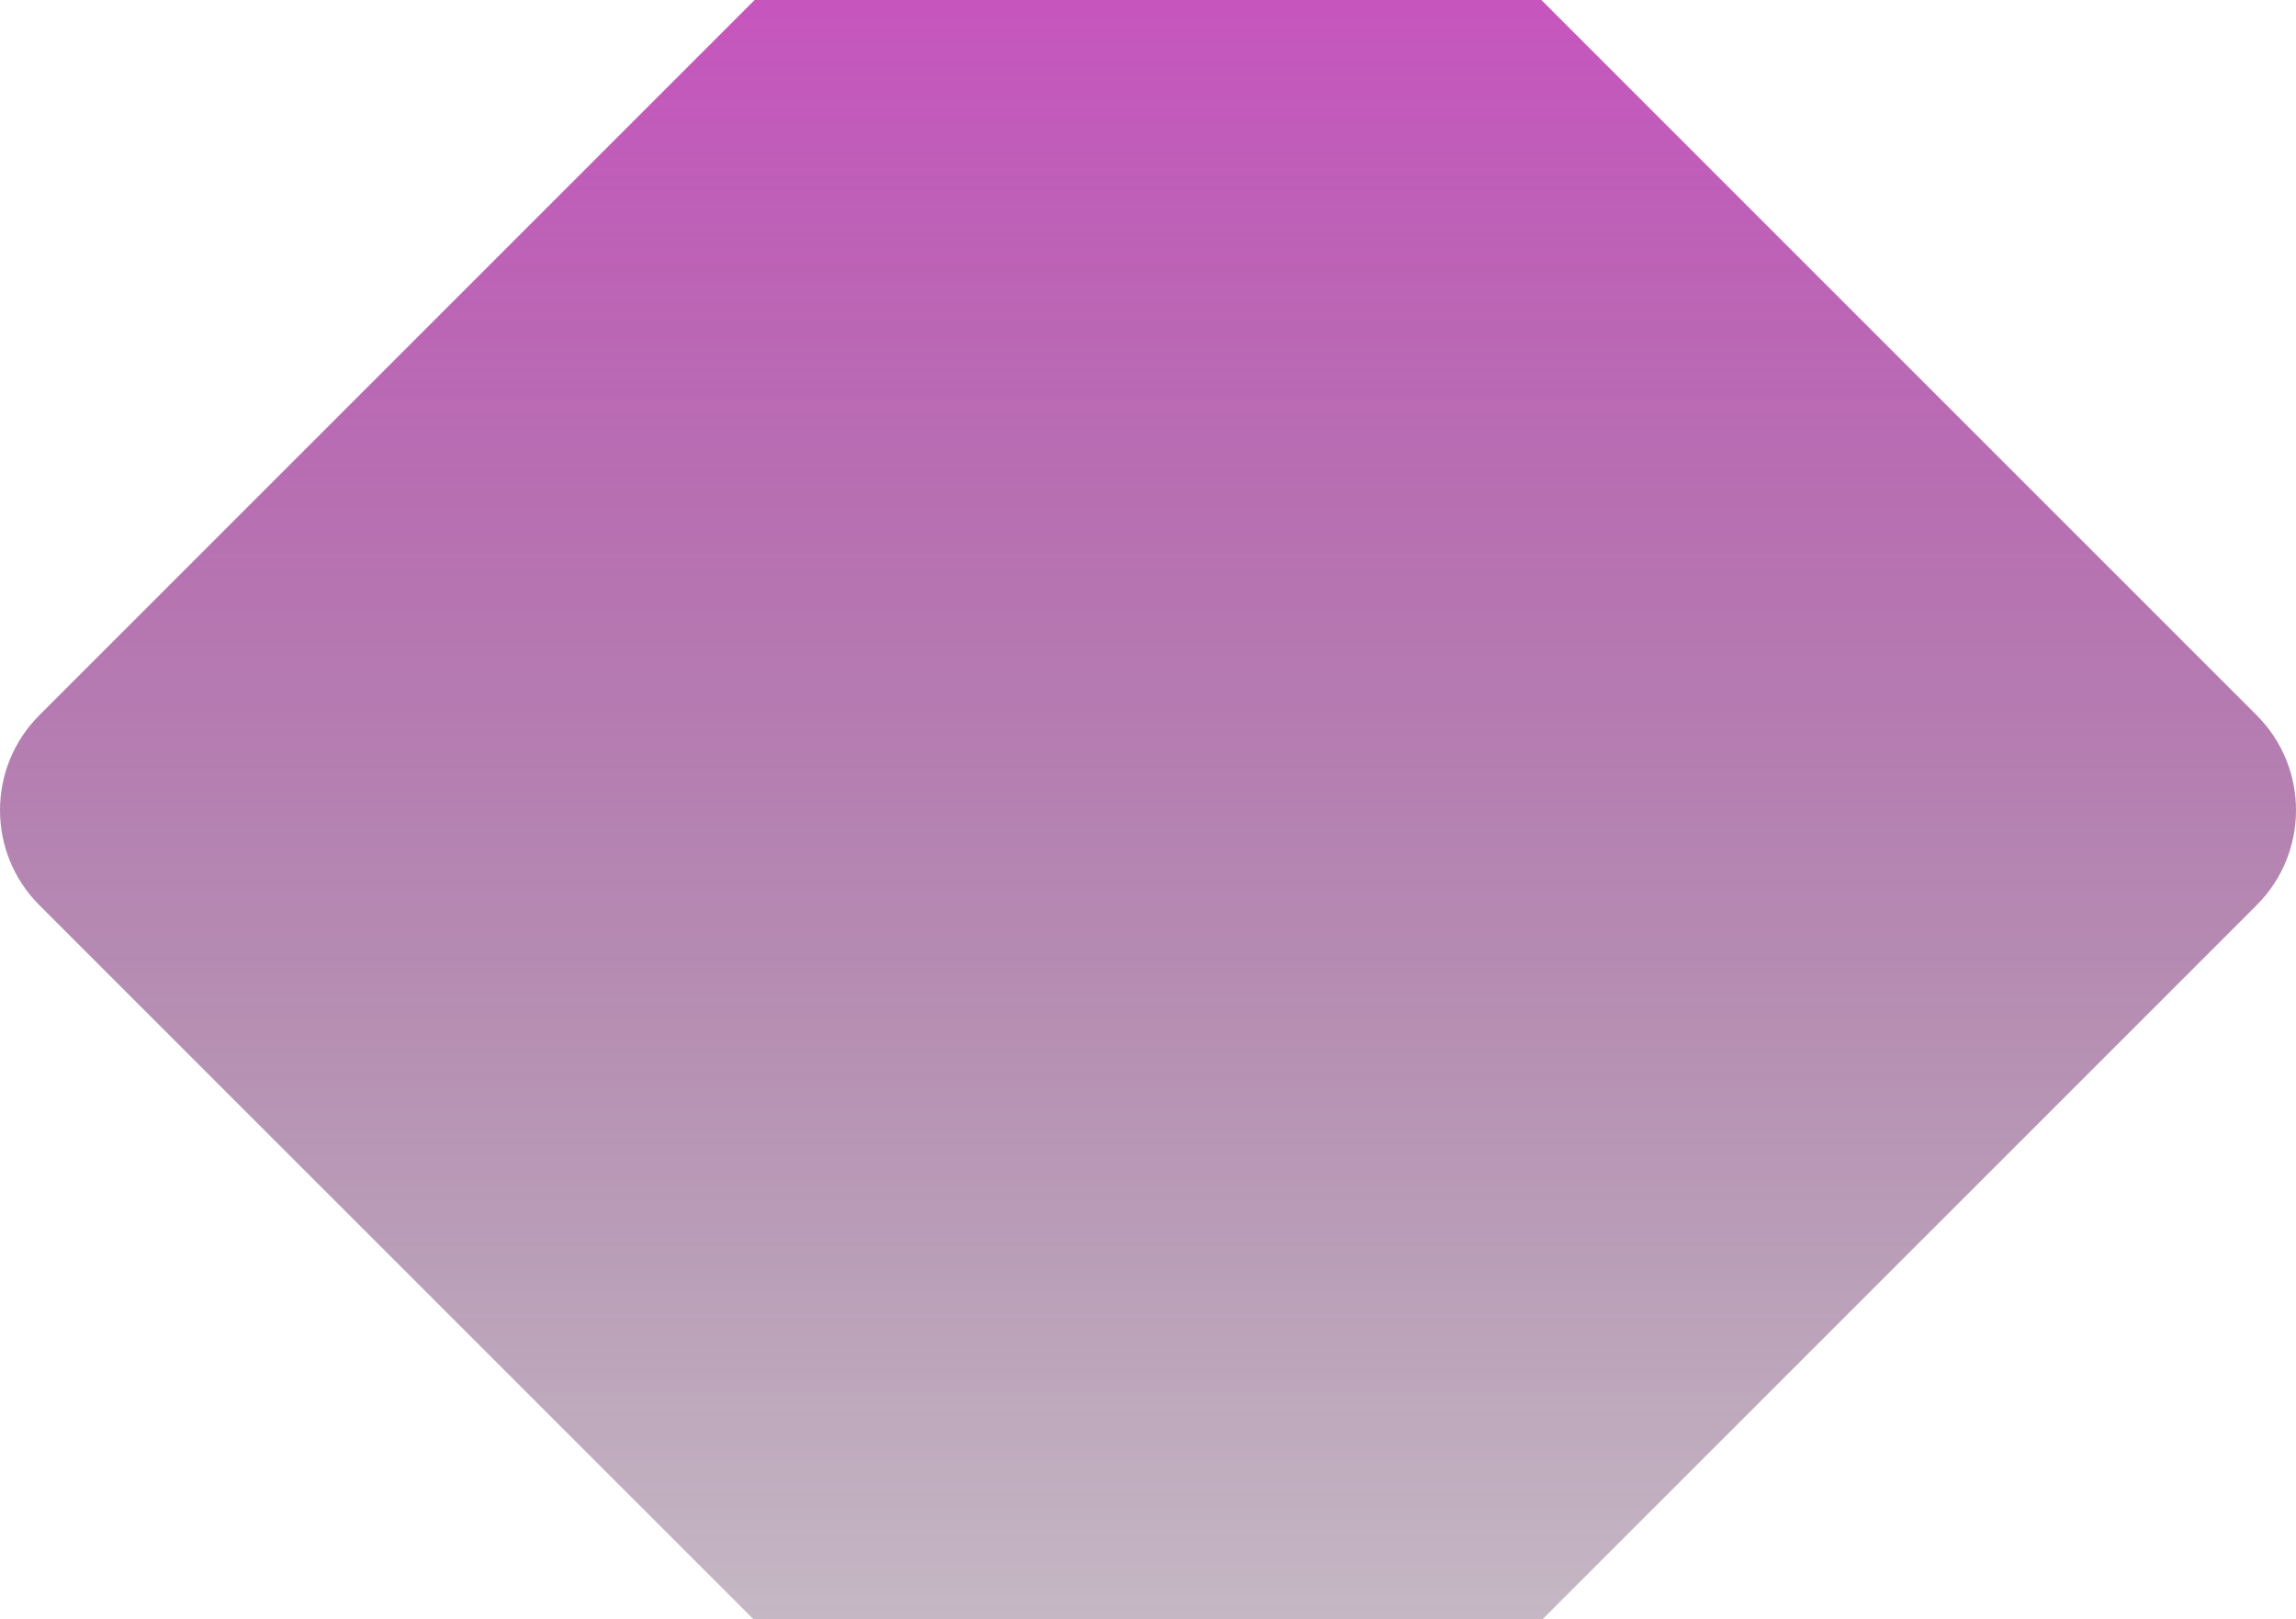
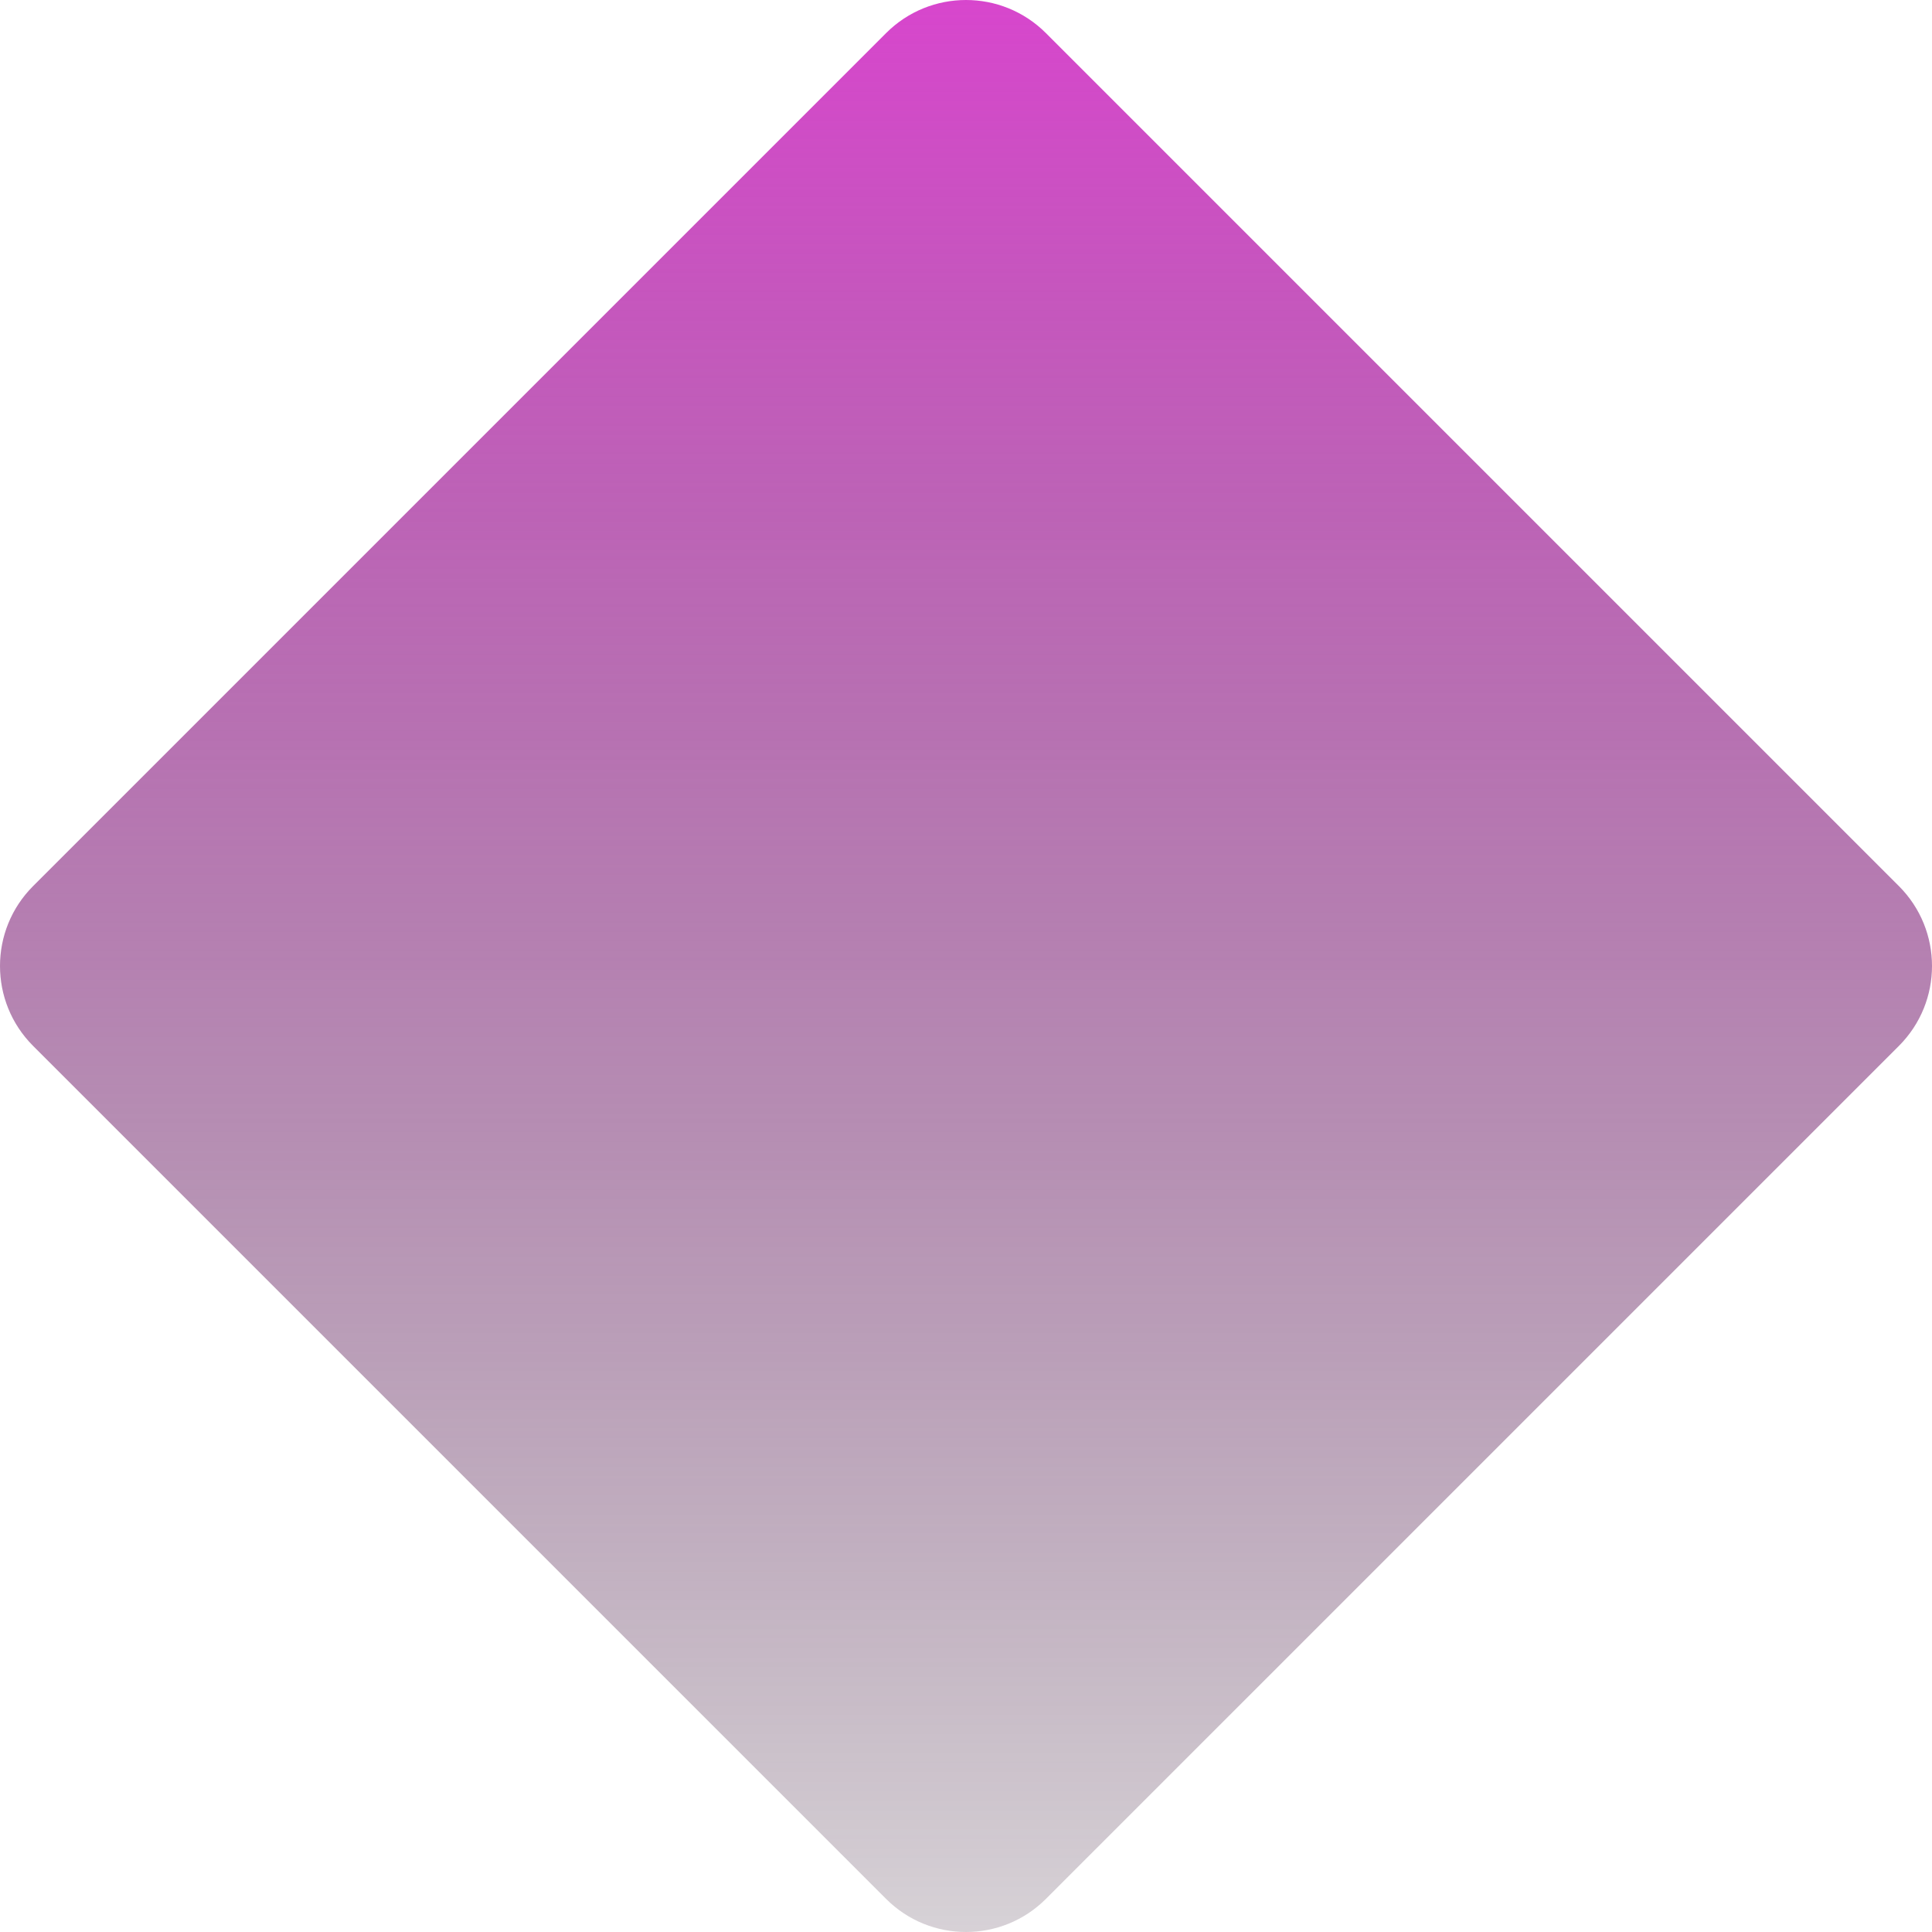
- <svg xmlns="http://www.w3.org/2000/svg" width="1584" height="1117" viewBox="0 0 1584 1117" fill="none">
-   <path d="M726.478 -205.86C762.664 -242.047 821.332 -242.047 857.518 -205.86L1556.86 493.478C1593.05 529.664 1593.05 588.332 1556.86 624.518L857.518 1323.86C821.332 1360.05 762.664 1360.05 726.478 1323.86L27.14 624.518C-9.047 588.332 -9.047 529.664 27.14 493.478L726.478 -205.86Z" fill="url(#paint0_linear_37_604)" />
+ <svg xmlns="http://www.w3.org/2000/svg" width="1584" height="1584" viewBox="0 0 1584 1584" fill="none">
+   <path d="M726.478 27.14C762.664 -9.047 821.332 -9.047 857.518 27.14L1556.86 726.478C1593.05 762.664 1593.05 821.332 1556.86 857.518L857.518 1556.86C821.332 1593.05 762.664 1593.05 726.478 1556.86L27.14 857.518C-9.047 821.332 -9.047 762.664 27.14 726.478L726.478 27.14Z" fill="url(#paint0_linear_2_227)" />
  <defs>
-     <linearGradient id="paint0_linear_37_604" x1="791.998" y1="-271.381" x2="791.998" y2="1724.97" gradientUnits="userSpaceOnUse">
+     <linearGradient id="paint0_linear_2_227" x1="791.998" y1="-38.381" x2="791.998" y2="1957.97" gradientUnits="userSpaceOnUse">
      <stop stop-color="#DB44D0" />
      <stop offset="1" stop-opacity="0" />
    </linearGradient>
  </defs>
</svg>
